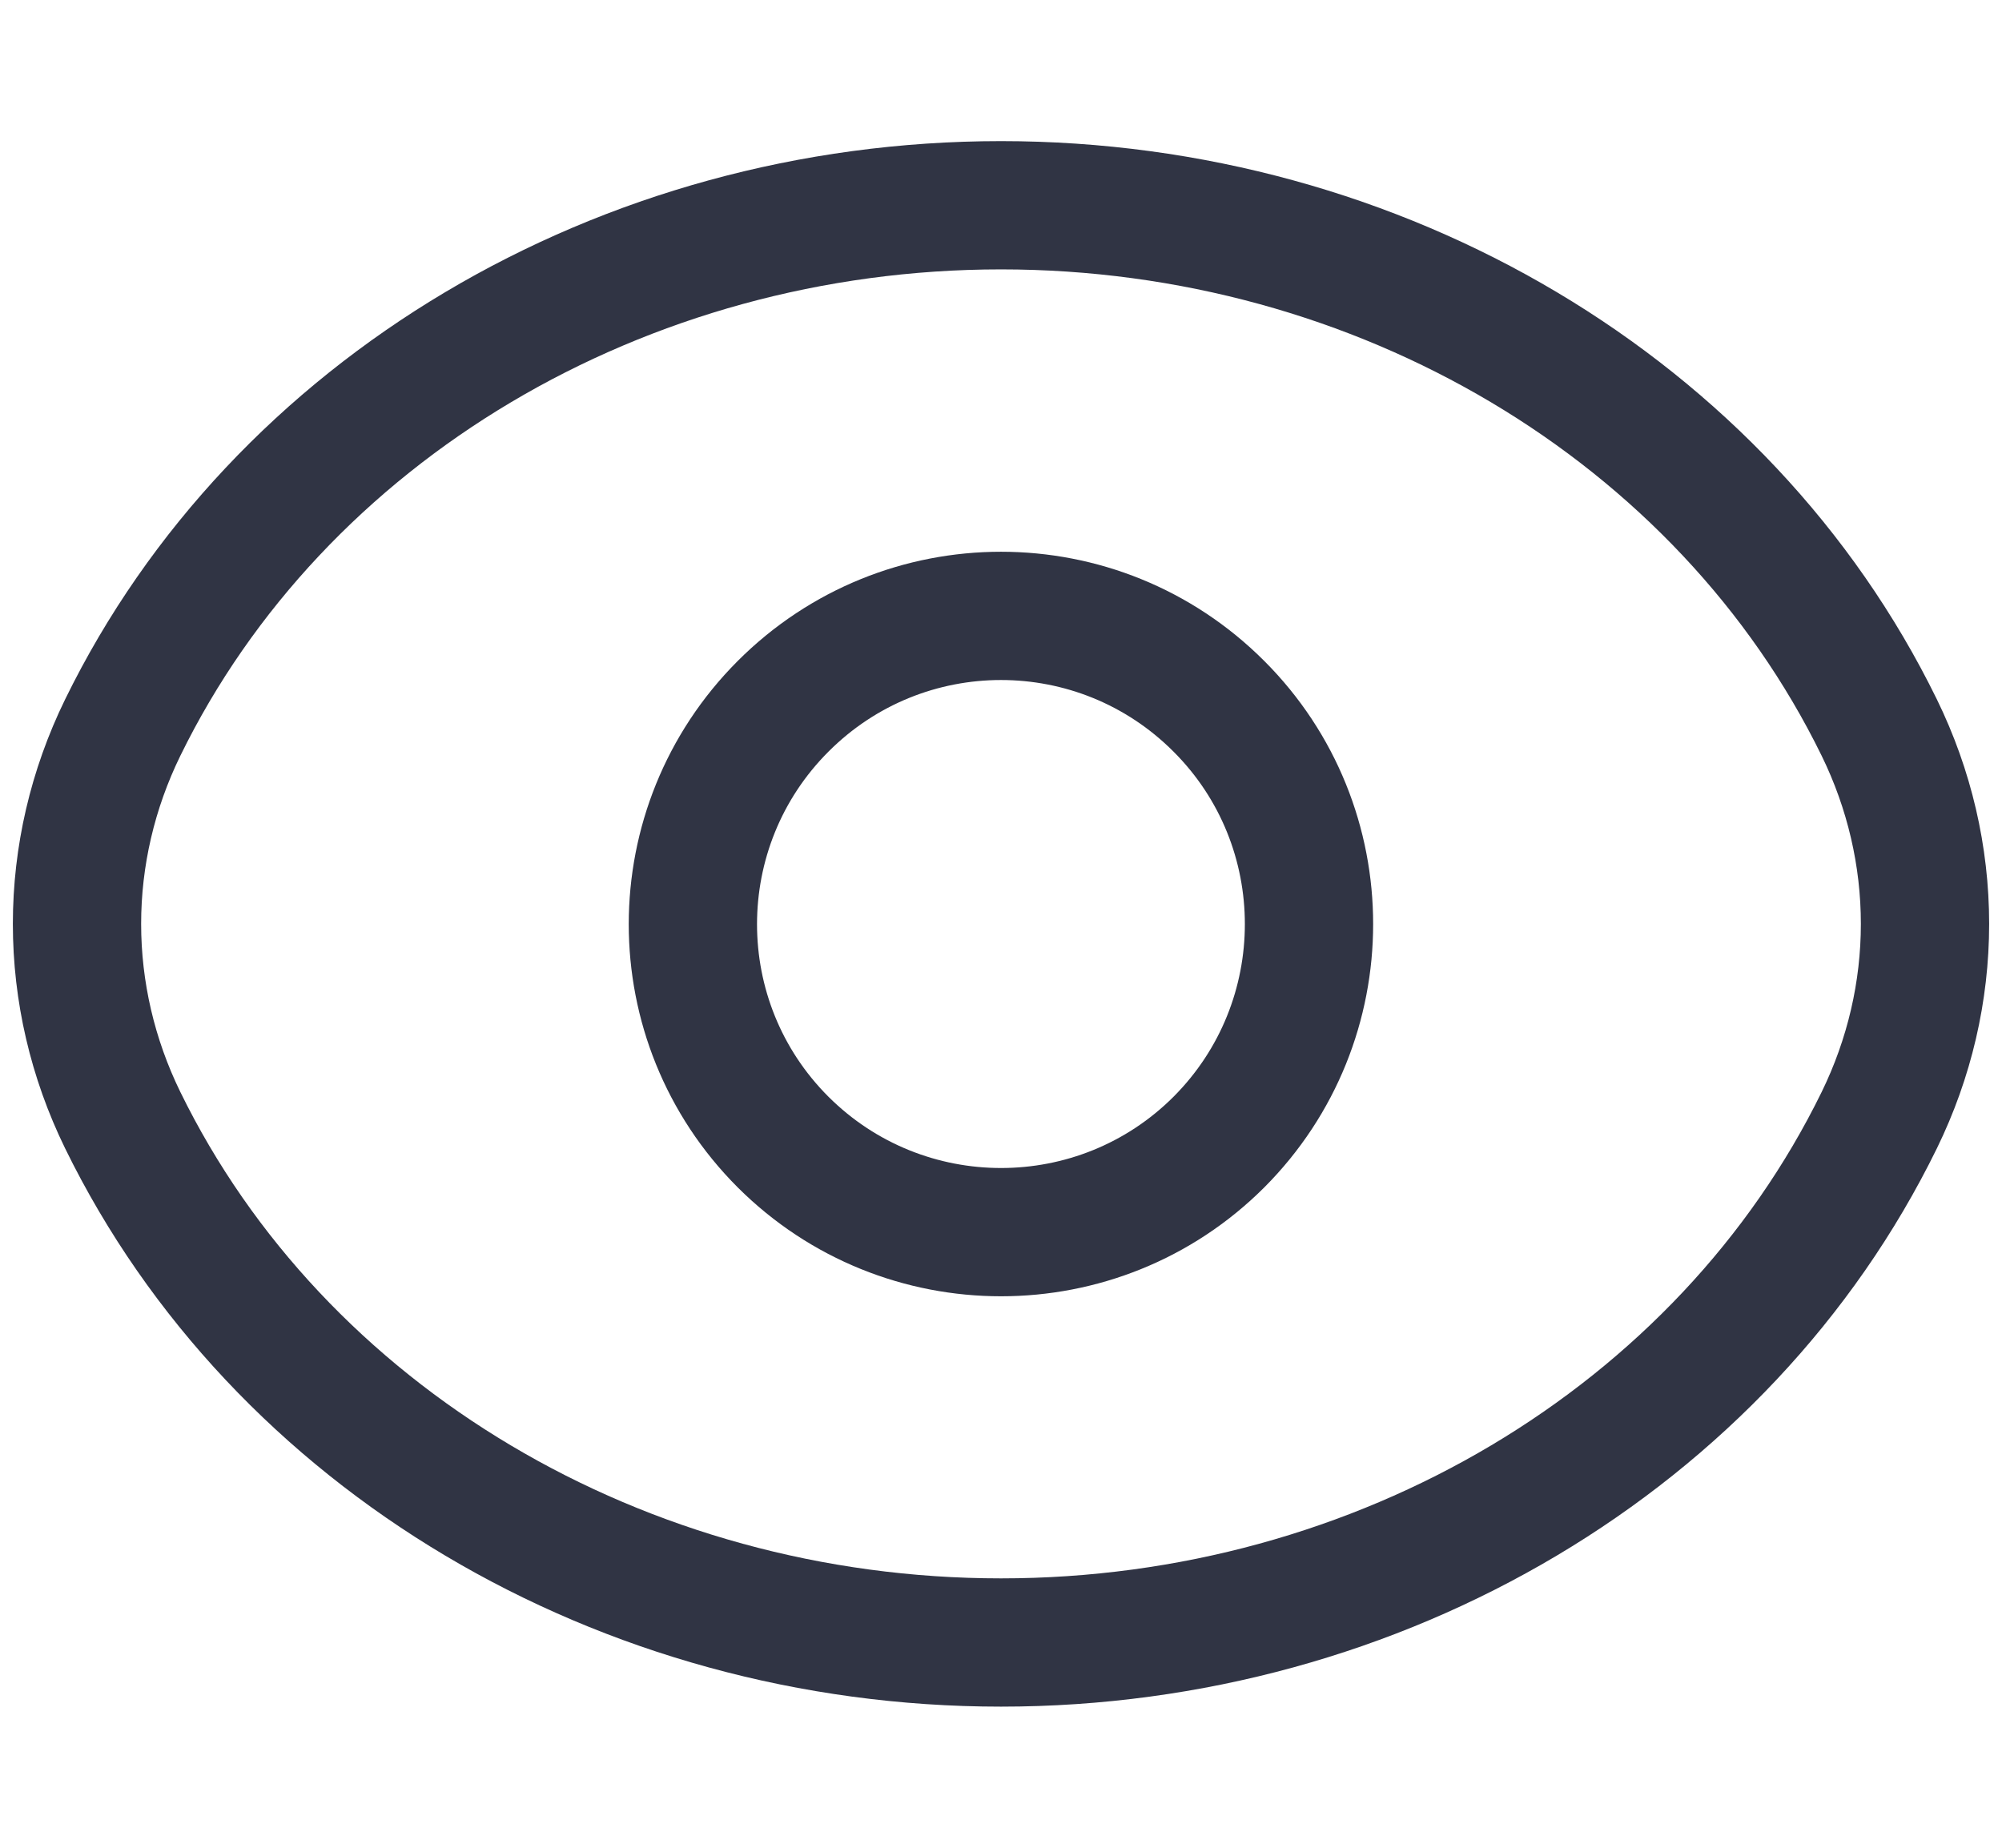
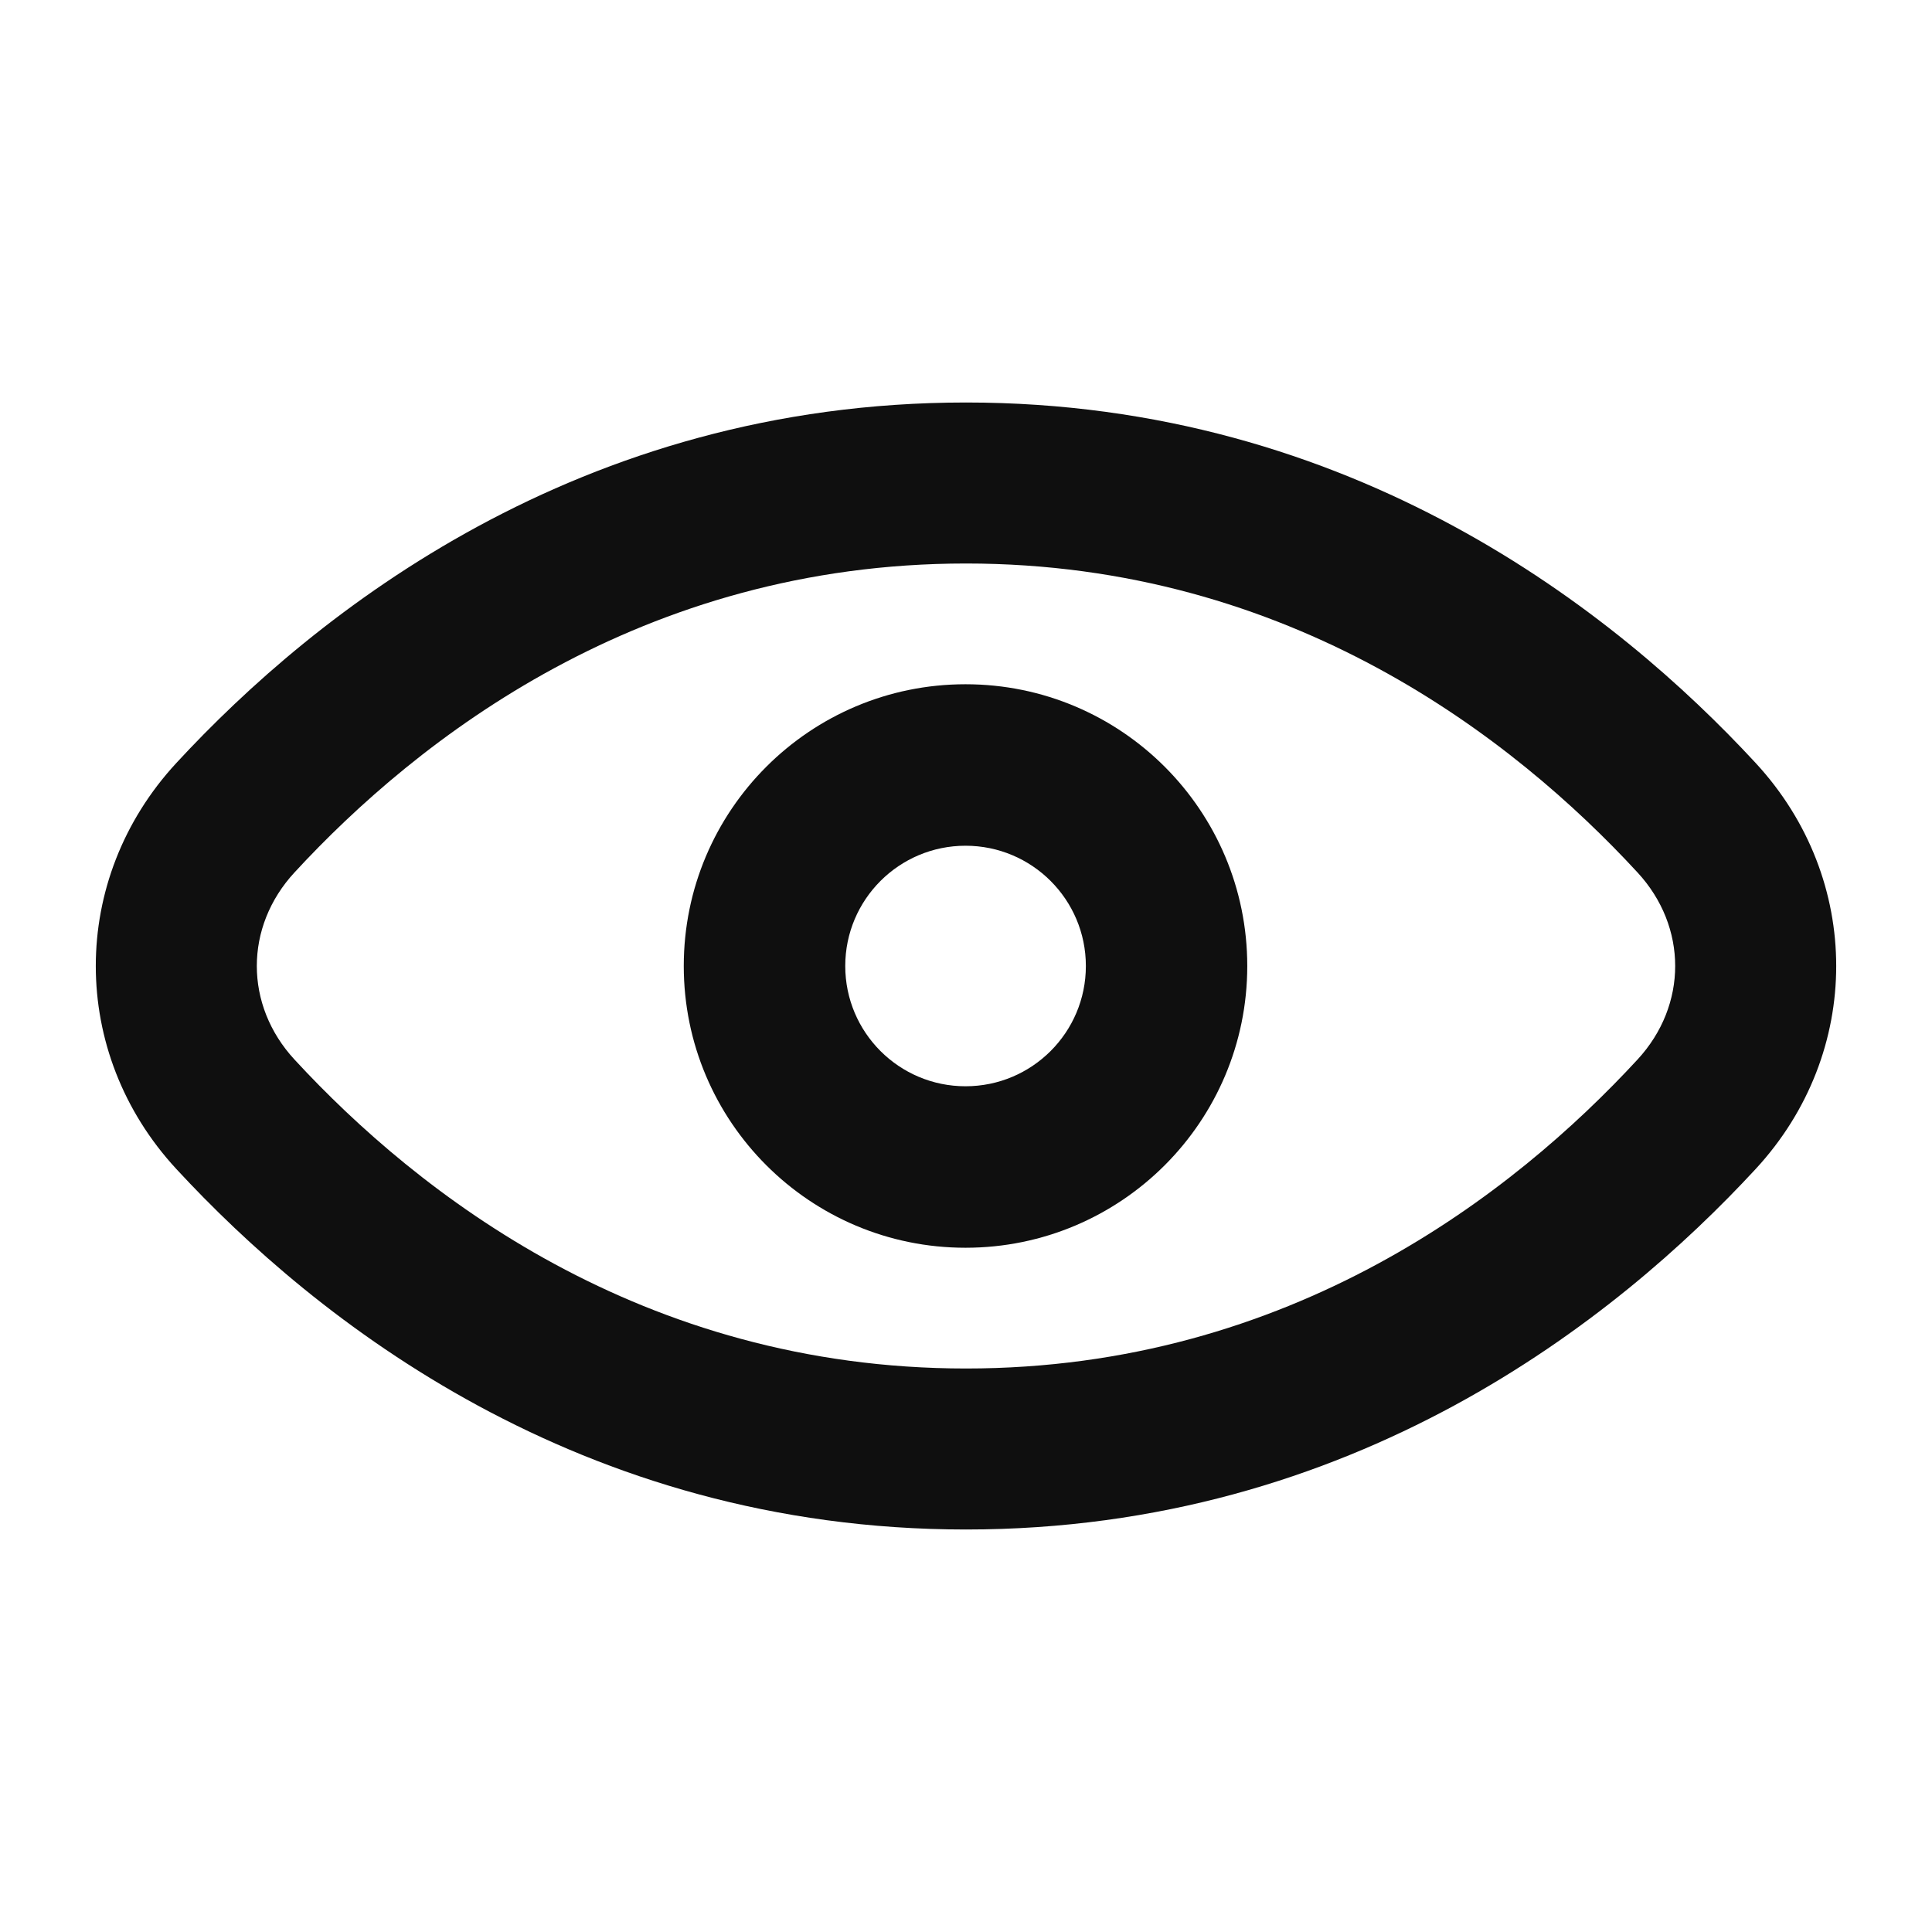
- <svg xmlns="http://www.w3.org/2000/svg" width="13" height="12" viewBox="0 0 13 12" fill="none">
-   <g id="eye">
-     <path id="Path" d="M7.915 4.587C8.695 5.367 8.695 6.635 7.915 7.417C7.134 8.197 5.867 8.197 5.085 7.417C4.304 6.636 4.304 5.369 5.085 4.587C5.867 3.804 7.133 3.804 7.915 4.587" stroke="#303444" stroke-width="0.833" stroke-linecap="round" stroke-linejoin="round" />
-     <path id="Path_2" fill-rule="evenodd" clip-rule="evenodd" d="M0.5 6C0.5 5.561 0.601 5.126 0.797 4.725V4.725C1.807 2.661 4.039 1.333 6.5 1.333C8.961 1.333 11.193 2.661 12.203 4.725V4.725C12.399 5.126 12.5 5.561 12.5 6C12.5 6.439 12.399 6.874 12.203 7.275V7.275C11.193 9.339 8.961 10.667 6.5 10.667C4.039 10.667 1.807 9.339 0.797 7.275V7.275C0.601 6.874 0.5 6.439 0.5 6Z" stroke="#303444" stroke-width="0.833" stroke-linecap="round" stroke-linejoin="round" />
-   </g>
+ <svg xmlns="http://www.w3.org/2000/svg" width="800px" height="800px" viewBox="0 0 24 24" fill="none">
+   <path fill-rule="evenodd" clip-rule="evenodd" d="M11.994 15.5C13.927 15.5 15.494 13.933 15.494 12C15.494 10.067 13.927 8.5 11.994 8.5C10.061 8.5 8.494 10.067 8.494 12C8.494 13.933 10.061 15.5 11.994 15.5ZM11.994 13.494C11.169 13.494 10.5 12.825 10.5 12C10.5 11.175 11.169 10.506 11.994 10.506C12.82 10.506 13.489 11.175 13.489 12C13.489 12.825 12.82 13.494 11.994 13.494Z" fill="#0F0F0F" />
+   <path fill-rule="evenodd" clip-rule="evenodd" d="M12 5C7.189 5 3.917 7.609 2.189 9.48C0.857 10.922 0.857 13.078 2.189 14.52C3.917 16.391 7.189 19 12 19C16.811 19 20.083 16.391 21.811 14.52C23.143 13.078 23.143 10.922 21.811 9.48C20.083 7.609 16.811 5 12 5ZM3.659 10.837C5.188 9.18 7.967 7 12 7C16.033 7 18.812 9.18 20.341 10.837C20.966 11.513 20.966 12.487 20.341 13.163C18.812 14.82 16.033 17 12 17C7.967 17 5.188 14.82 3.659 13.163C3.034 12.487 3.034 11.513 3.659 10.837Z" fill="#0F0F0F" />
</svg>
